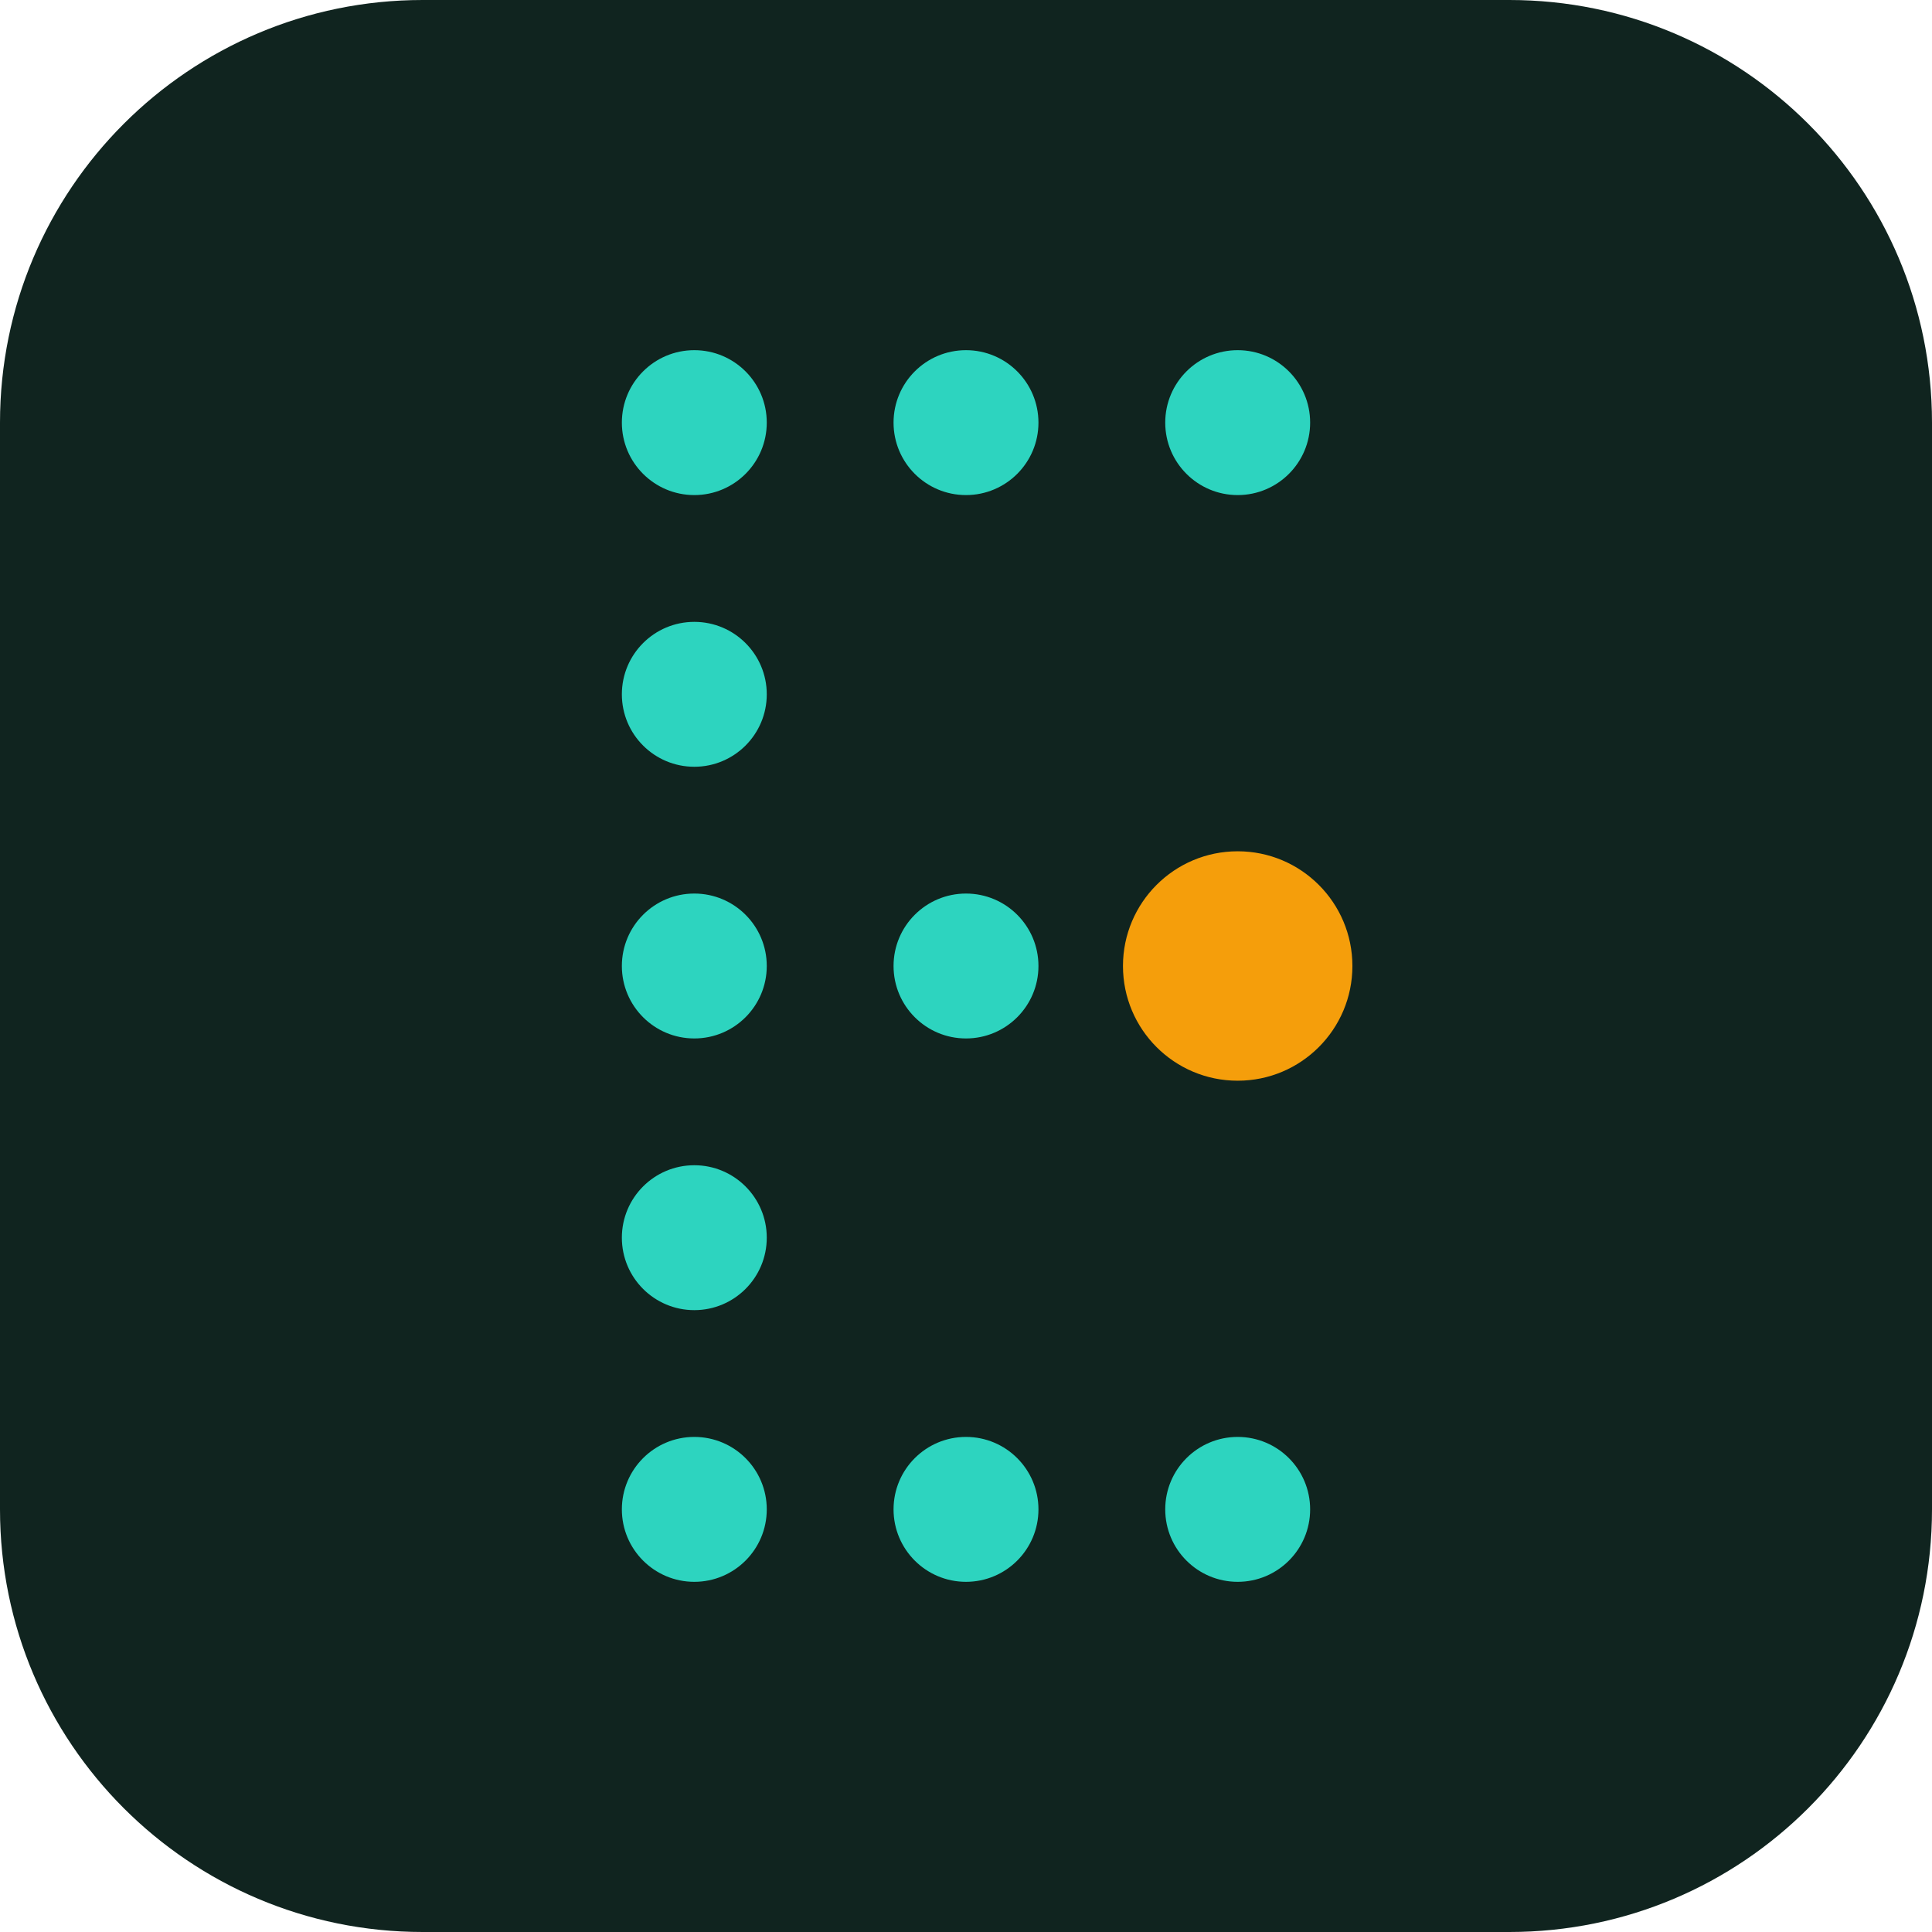
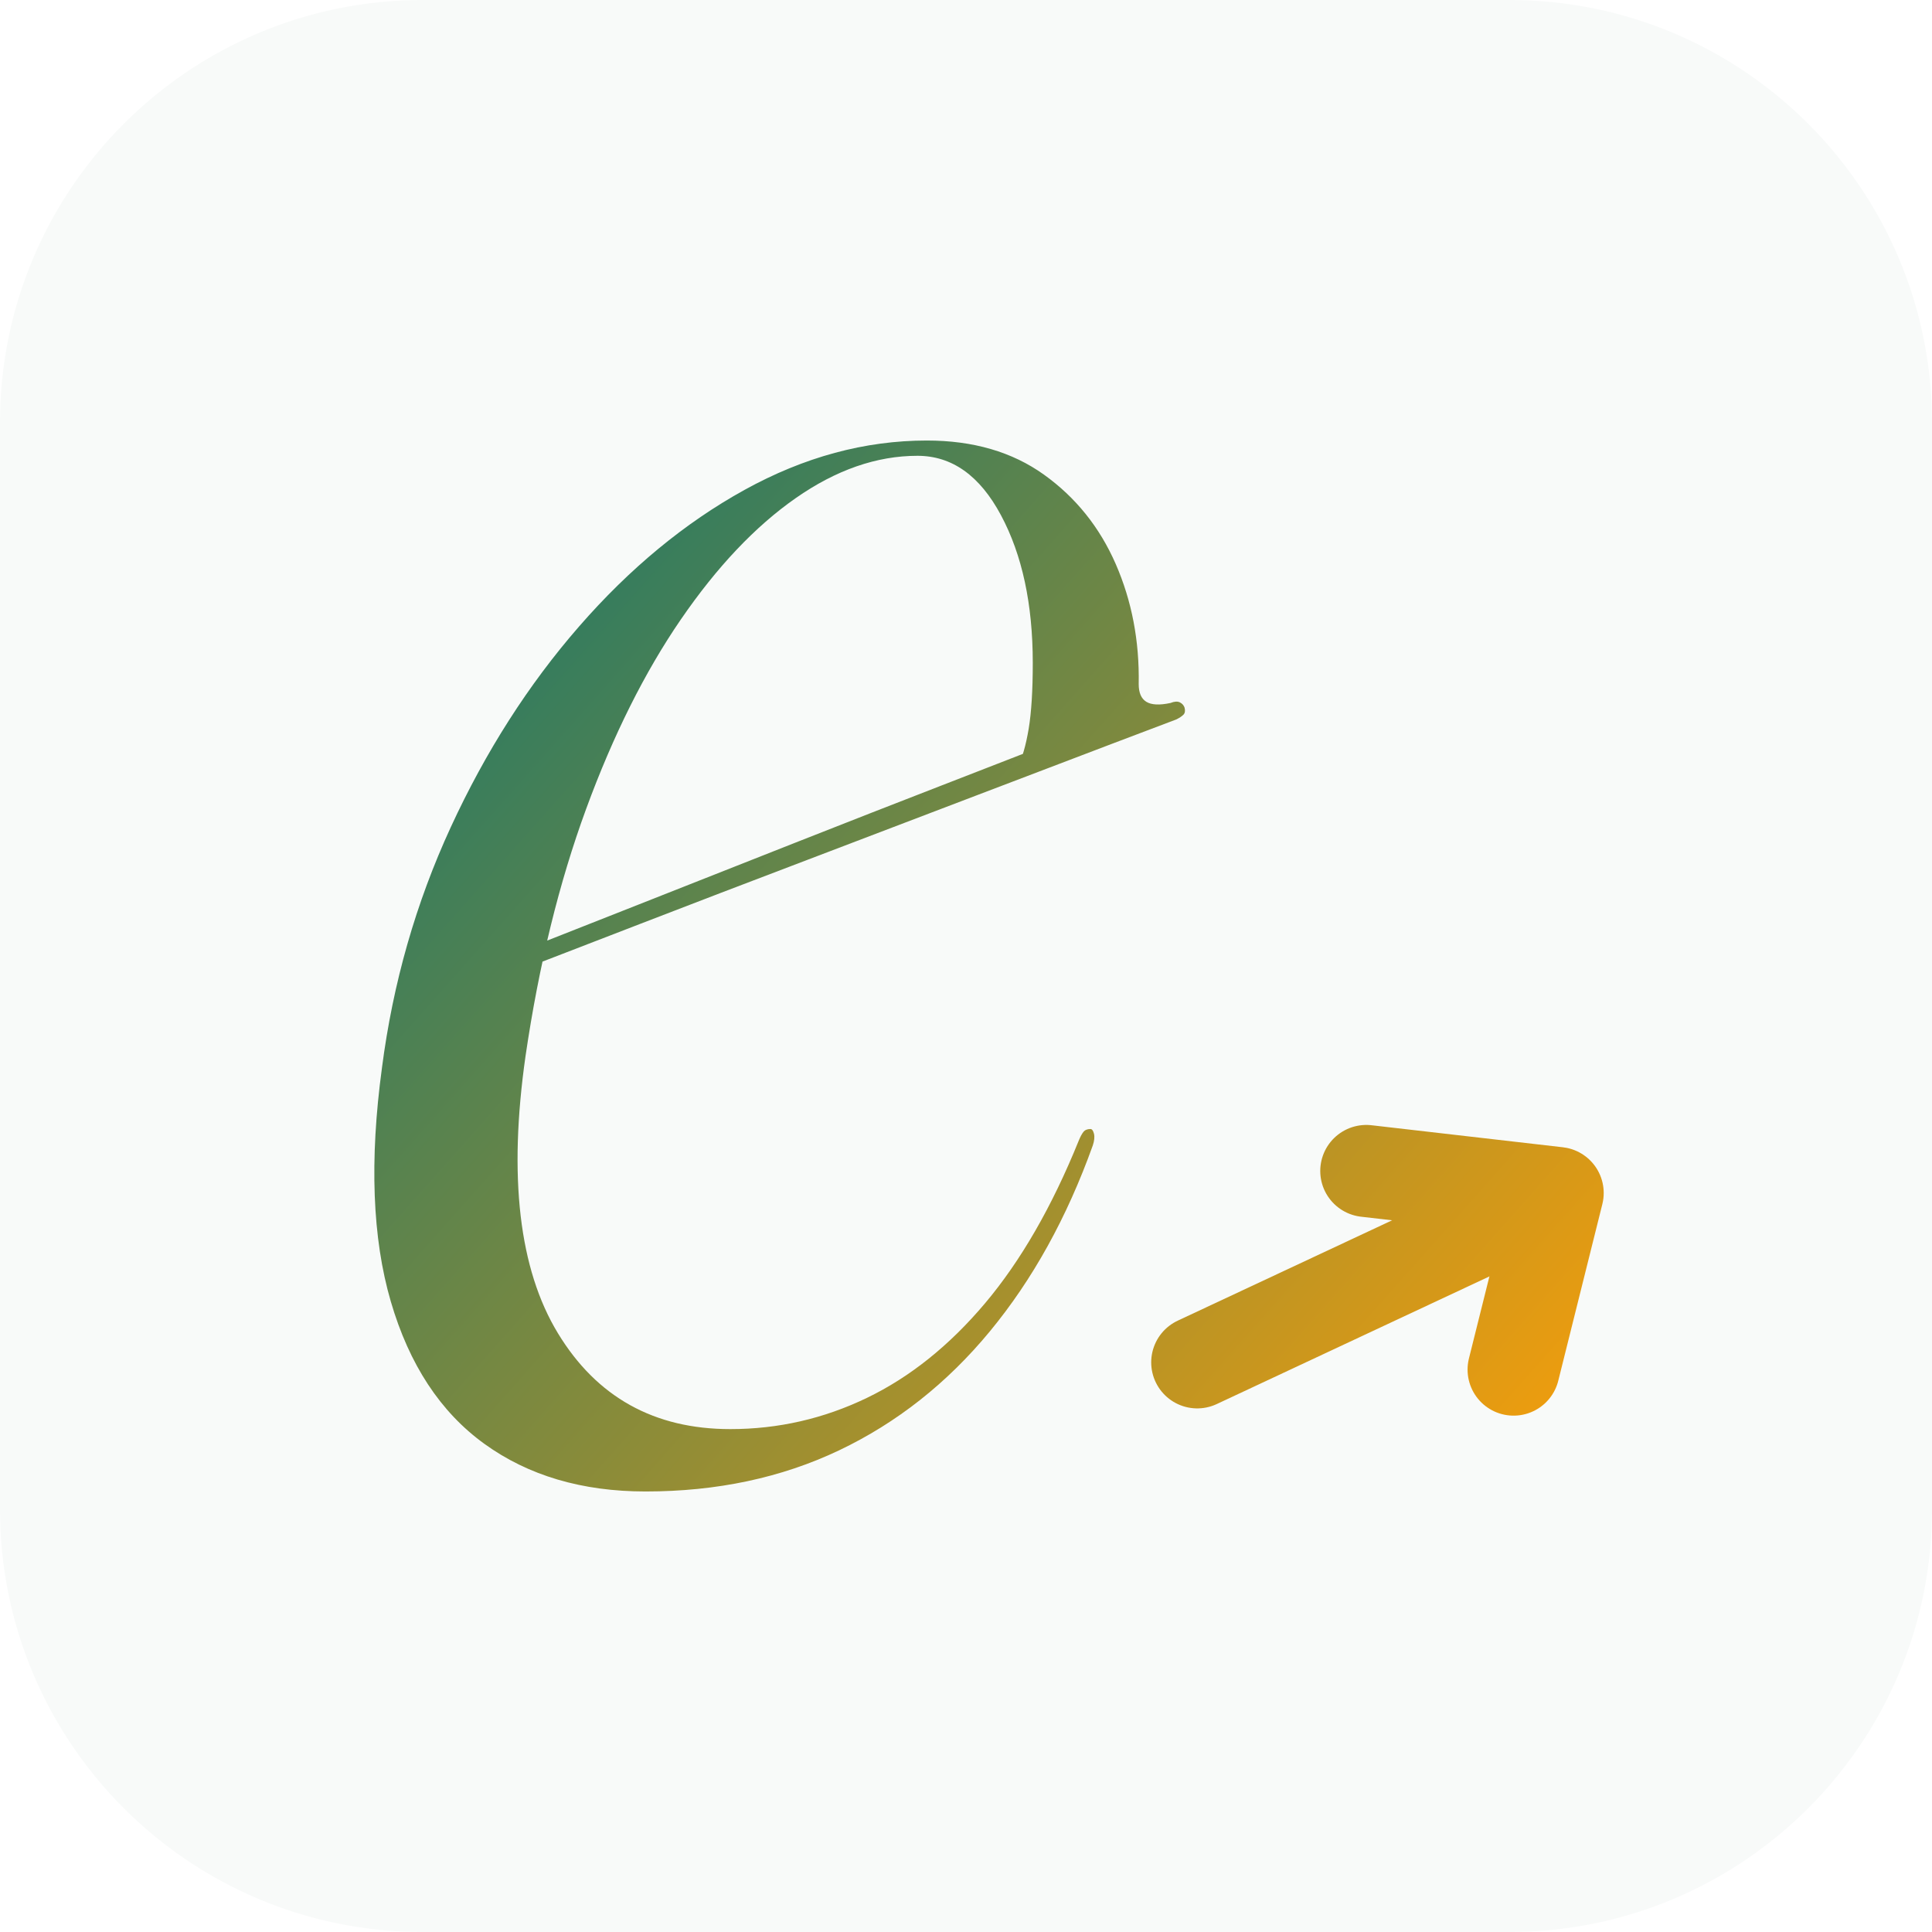
<svg xmlns="http://www.w3.org/2000/svg" viewBox="0 0 64 64" fill="none">
-   <rect x="0" y="0" width="64" height="64" rx="14" fill="#10241F" />
-   <g fill="#2DD4BF">
-     <circle cx="23" cy="14" r="2.4" />
-     <circle cx="23" cy="23" r="2.4" />
-     <circle cx="23" cy="32" r="2.4" />
-     <circle cx="23" cy="41" r="2.4" />
-     <circle cx="23" cy="50" r="2.4" />
-     <circle cx="32" cy="14" r="2.4" />
-     <circle cx="41" cy="14" r="2.4" />
-     <circle cx="32" cy="32" r="2.4" />
-     <circle cx="32" cy="50" r="2.4" />
-     <circle cx="41" cy="50" r="2.4" />
+   <defs>
+     <linearGradient id="fav-e" x1="12.40" y1="14.59" x2="51.60" y2="49.41" gradientUnits="userSpaceOnUse">
+       <stop offset="0%" stop-color="#0F766E" />
+       <stop offset="100%" stop-color="#F59E0B" />
+     </linearGradient>
+   </defs>
+   <rect x="0" y="0" width="64" height="64" rx="14" fill="#F8FAF9" />
+   <path d="M15.343 32.253Q15.343 32.253 16.98 31.61Q18.618 30.967 21.132 29.973Q23.647 28.979 26.317 27.926Q28.988 26.873 31.152 26.035Q33.315 25.197 34.212 24.846L33.705 25.431Q33.939 24.963 34.076 24.144Q34.212 23.326 34.212 21.961Q34.212 19.037 33.159 17.068Q32.107 15.099 30.391 15.099Q28.364 15.099 26.356 16.503Q24.349 17.906 22.555 20.519Q20.762 23.131 19.417 26.795Q18.072 30.46 17.409 34.982Q16.551 40.986 18.481 44.164Q20.411 47.341 24.193 47.341Q26.571 47.341 28.715 46.308Q30.859 45.275 32.633 43.17Q34.407 41.064 35.733 37.789Q35.811 37.595 35.889 37.497Q35.966 37.4 36.122 37.4Q36.2 37.4 36.239 37.556Q36.278 37.711 36.2 37.945Q34.914 41.532 32.789 44.105Q30.664 46.678 27.799 48.043Q24.933 49.407 21.386 49.407Q18.228 49.407 16.044 47.828Q13.861 46.249 12.945 43.111Q12.029 39.973 12.653 35.372Q13.198 31.162 14.933 27.4Q16.668 23.637 19.183 20.752Q21.697 17.867 24.66 16.23Q27.623 14.593 30.703 14.593Q33.004 14.593 34.582 15.723Q36.161 16.854 36.961 18.686Q37.76 20.519 37.721 22.663Q37.721 23.092 37.974 23.248Q38.228 23.404 38.774 23.287Q38.968 23.209 39.085 23.267Q39.202 23.326 39.241 23.443Q39.28 23.598 39.202 23.676Q39.124 23.754 38.968 23.832Q38.657 23.949 36.805 24.651Q34.953 25.353 32.302 26.366Q29.651 27.38 26.727 28.491Q23.803 29.602 21.23 30.596Q18.657 31.591 17.039 32.214Q15.421 32.838 15.421 32.838Z" fill="url(#fav-e)" />
+   <g fill="none" stroke="url(#fav-e)" stroke-width="3.05" stroke-linecap="round" stroke-linejoin="round">
+     <path d="M39.66 45.13 L51.11 39.77" />
+     <path d="M45.26 38.79 L51.60 39.52 L50.14 45.37" />
  </g>
-   <circle cx="41" cy="32" r="3.8" fill="#F59E0B" />
</svg>
